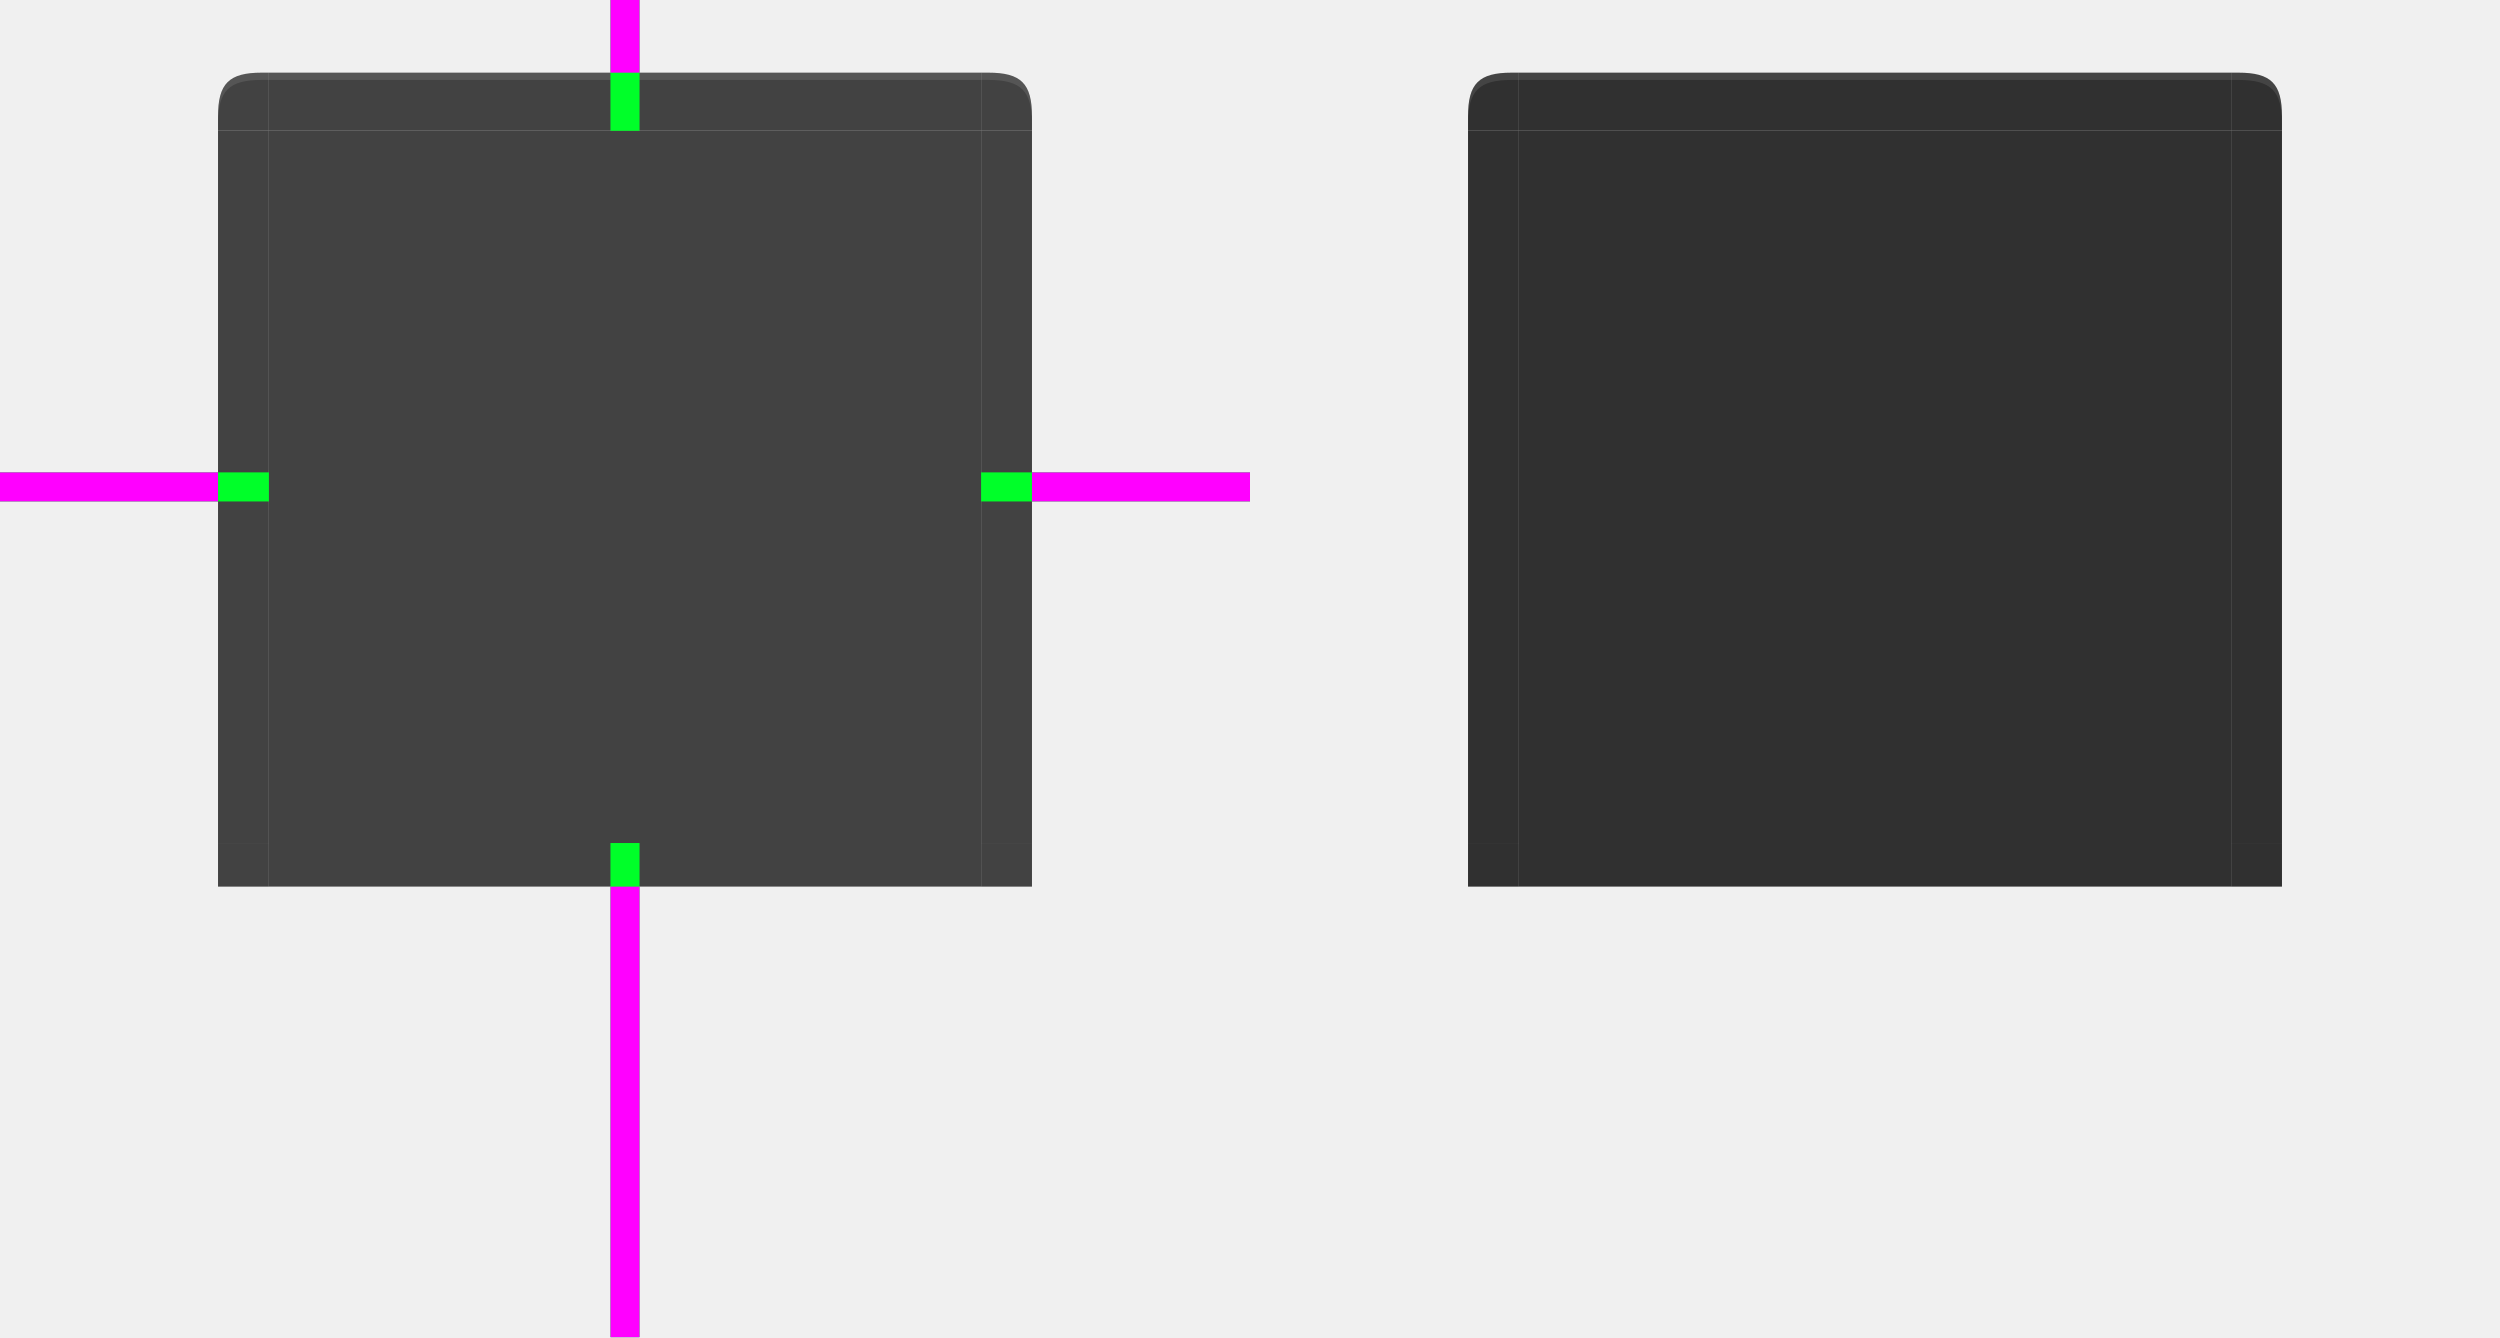
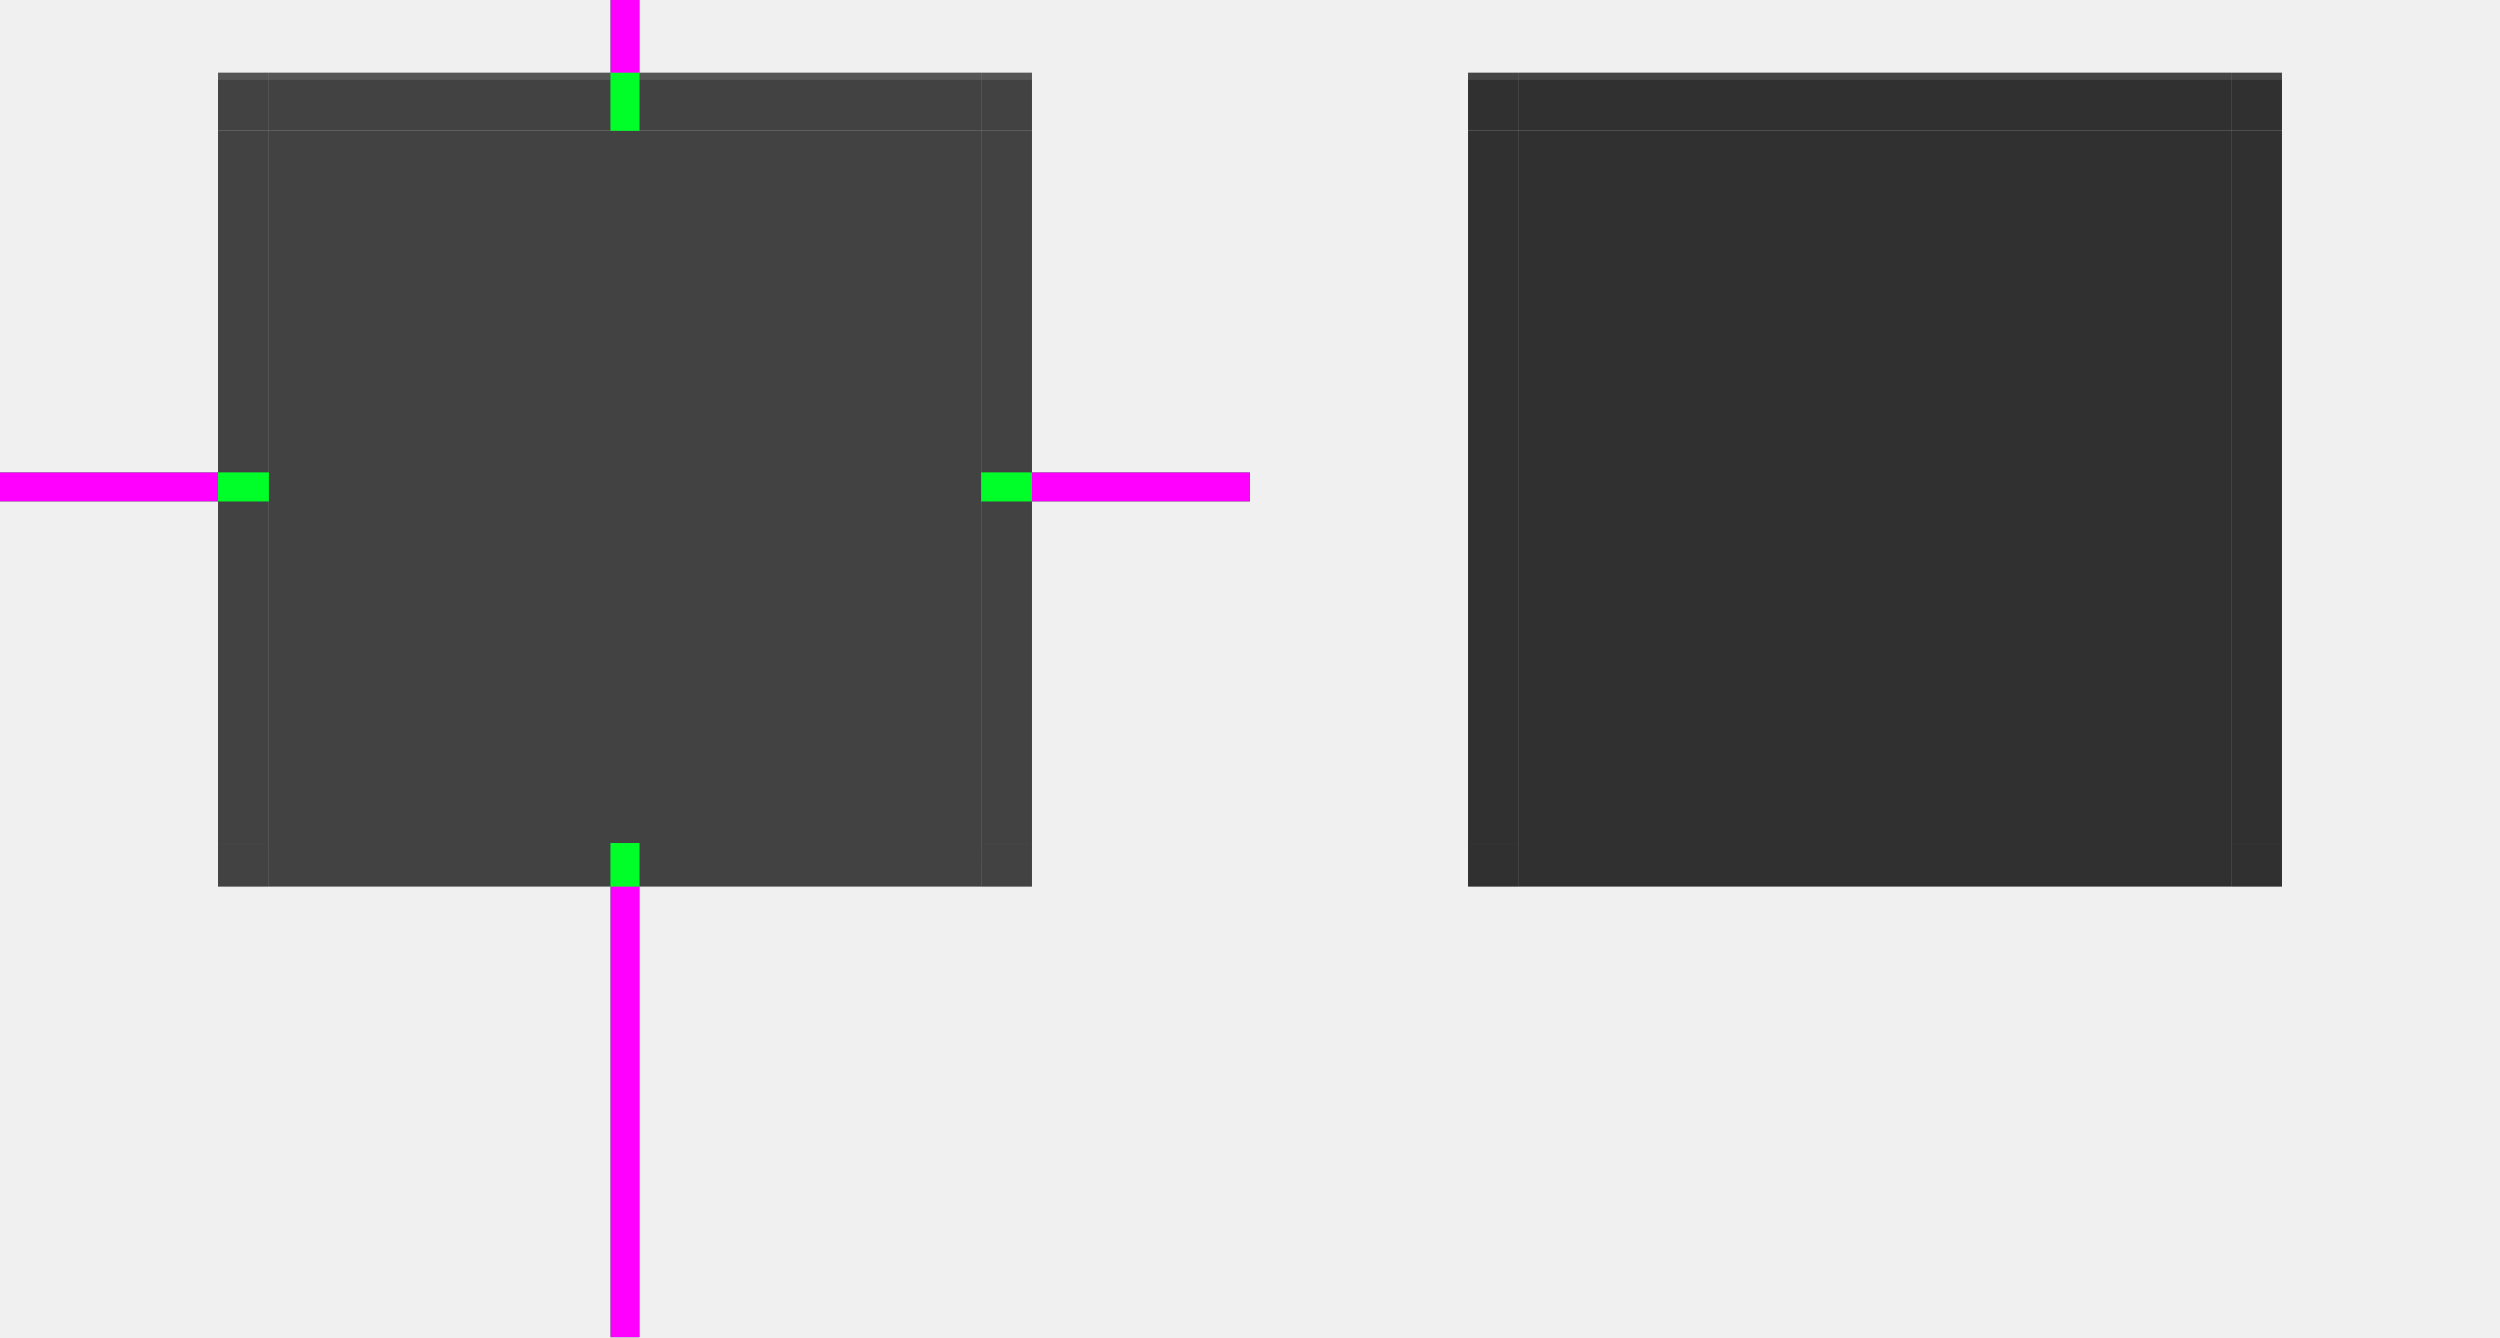
<svg xmlns="http://www.w3.org/2000/svg" xmlns:xlink="http://www.w3.org/1999/xlink" width="344" height="184" version="1.1" id="svg57">
  <defs id="defs4200">
    <linearGradient id="linearGradient76">
      <stop style="stop-color:#000000;stop-opacity:0;" offset="0" id="stop70" />
      <stop style="stop-color:#000000;stop-opacity:0.102" offset=".609" id="stop71" />
      <stop style="stop-color:#000000;stop-opacity:0.075" offset=".672" id="stop72" />
      <stop style="stop-color:#000000;stop-opacity:0.047" offset=".752" id="stop73" />
      <stop style="stop-color:#000000;stop-opacity:0.027" offset=".793" id="stop74" />
      <stop style="stop-color:#000000;stop-opacity:0.02" offset=".862" id="stop75" />
      <stop style="stop-color:#000000;stop-opacity:0" offset="1" id="stop76" />
    </linearGradient>
    <linearGradient id="linearGradient69">
      <stop style="stop-color:#000000;stop-opacity:0.214;" offset="0" id="stop57" />
      <stop style="stop-color:#000000;stop-opacity:0.235" offset=".206" id="stop58" />
      <stop style="stop-color:#000000;stop-opacity:0.204" offset=".239" id="stop59" />
      <stop style="stop-color:#000000;stop-opacity:0.165" offset=".283" id="stop60" />
      <stop style="stop-color:#000000;stop-opacity:0.137" offset=".33" id="stop61" />
      <stop style="stop-color:#000000;stop-opacity:0.106" offset=".378" id="stop62" />
      <stop style="stop-color:#000000;stop-opacity:0.086" offset=".434" id="stop63" />
      <stop style="stop-color:#000000;stop-opacity:0.071" offset=".465" id="stop64" />
      <stop style="stop-color:#000000;stop-opacity:0.055" offset=".516" id="stop65" />
      <stop style="stop-color:#000000;stop-opacity:0.039" offset=".555" id="stop66" />
      <stop style="stop-color:#000000;stop-opacity:0.012" offset=".651" id="stop67" />
      <stop style="stop-color:#000000;stop-opacity:0.004" offset=".789" id="stop68" />
      <stop style="stop-color:#000000;stop-opacity:0" offset="1" id="stop69" />
    </linearGradient>
    <linearGradient id="linearGradient958">
      <stop style="stop-color:#000000;stop-opacity:0.341" offset="0" id="stop1" />
      <stop style="stop-color:#000000;stop-opacity:0.235" offset=".206" id="stop2" />
      <stop style="stop-color:#000000;stop-opacity:0.204" offset=".239" id="stop3" />
      <stop style="stop-color:#000000;stop-opacity:0.165" offset=".283" id="stop4" />
      <stop style="stop-color:#000000;stop-opacity:0.137" offset=".33" id="stop5" />
      <stop style="stop-color:#000000;stop-opacity:0.106" offset=".378" id="stop6" />
      <stop style="stop-color:#000000;stop-opacity:0.086" offset=".434" id="stop7" />
      <stop style="stop-color:#000000;stop-opacity:0.071" offset=".465" id="stop8" />
      <stop style="stop-color:#000000;stop-opacity:0.055" offset=".516" id="stop9" />
      <stop style="stop-color:#000000;stop-opacity:0.039" offset=".555" id="stop10" />
      <stop style="stop-color:#000000;stop-opacity:0.012" offset=".651" id="stop11" />
      <stop style="stop-color:#000000;stop-opacity:0.004" offset=".789" id="stop12" />
      <stop style="stop-color:#000000;stop-opacity:0" offset="1" id="stop13" />
    </linearGradient>
    <linearGradient id="linearGradient1245">
      <stop style="stop-color:#000000;stop-opacity:0.555" offset="0" id="stop14" />
      <stop style="stop-color:#000000;stop-opacity:0.102" offset=".609" id="stop15" />
      <stop style="stop-color:#000000;stop-opacity:0.075" offset=".672" id="stop16" />
      <stop style="stop-color:#000000;stop-opacity:0.047" offset=".752" id="stop17" />
      <stop style="stop-color:#000000;stop-opacity:0.027" offset=".793" id="stop18" />
      <stop style="stop-color:#000000;stop-opacity:0.02" offset=".862" id="stop19" />
      <stop style="stop-color:#000000;stop-opacity:0" offset="1" id="stop20" />
    </linearGradient>
    <linearGradient id="linearGradient1054" x1="101" x2="101" y1="956.007" y2="971.362" gradientTransform="matrix(1,0,0,4.428568,0,-3282.381)" gradientUnits="userSpaceOnUse" xlink:href="#linearGradient958" />
    <radialGradient id="radialGradient1070" cx="103.338" cy="948.845" r="12.5" fx="103.338" fy="948.845" gradientTransform="matrix(-2.959999,0,3.7808838e-7,-5.439997,398.8789,6113.078)" gradientUnits="userSpaceOnUse" xlink:href="#linearGradient958" />
    <radialGradient id="radialGradient1094" cx="105.464" cy="853.005" r="12.5" fx="105.464" fy="853.005" gradientTransform="matrix(-4.7551701e-6,-1.440001,2.960015,9.6342857e-8,-2431.907,995.2314)" gradientUnits="userSpaceOnUse" xlink:href="#linearGradient958" />
    <linearGradient id="linearGradient944" x1="148.001" x2="148" y1="851.362" y2="815.362" gradientTransform="matrix(1,0,0,0.5,6.1e-4,417.6817)" gradientUnits="userSpaceOnUse" xlink:href="#linearGradient958" />
    <linearGradient id="linearGradient998" x1="96.267" x2="42" y1="951.362" y2="951.363" gradientTransform="matrix(0.6818182,0,0,1,27.36364,0)" gradientUnits="userSpaceOnUse" xlink:href="#linearGradient958" />
    <linearGradient id="linearGradient1096" x1="96.267" x2="42" y1="951.362" y2="951.363" gradientTransform="matrix(0.6818182,0,0,1,27.36303,0)" gradientUnits="userSpaceOnUse" xlink:href="#linearGradient958" />
    <radialGradient id="radialGradient1098" cx="103.338" cy="948.845" r="12.5" fx="103.338" fy="948.845" gradientTransform="matrix(-2.959999,0,3.7808836e-7,-5.439997,398.8789,6113.078)" gradientUnits="userSpaceOnUse" xlink:href="#linearGradient958" />
    <radialGradient id="radialGradient1100" cx="105.464" cy="853.005" r="12.5" fx="105.464" fy="853.005" gradientTransform="matrix(-4.7551699e-6,-1.440001,2.960015,9.6342857e-8,-2431.907,995.2314)" gradientUnits="userSpaceOnUse" xlink:href="#linearGradient69" />
    <linearGradient id="linearGradient1180" x1="93" x2="80" y1="951.362" y2="951.363" gradientUnits="userSpaceOnUse" xlink:href="#linearGradient1245" />
    <linearGradient id="linearGradient1182" x1="148.001" x2="148.001" y1="851.362" y2="831.362" gradientTransform="matrix(1,0,0,0.5,6.1e-4,417.6817)" gradientUnits="userSpaceOnUse" xlink:href="#linearGradient76" />
    <radialGradient id="radialGradient1186" cx="103.338" cy="948.845" r="12.5" fx="103.338" fy="948.845" gradientTransform="matrix(-1.039999,7.9447226e-5,-9.7779978e-5,-1.280078,200.5637,2165.95)" gradientUnits="userSpaceOnUse" xlink:href="#linearGradient1245" />
    <radialGradient id="radialGradient1188" cx="105.464" cy="853.005" r="12.5" fx="105.464" fy="853.005" gradientTransform="matrix(0,-0.8000005,1.039999,6.7382914e-7,-794.1242,927.7337)" gradientUnits="userSpaceOnUse" xlink:href="#linearGradient1245" />
    <linearGradient id="linearGradient1247" x1="101" x2="101" y1="951.362" y2="967.363" gradientUnits="userSpaceOnUse" xlink:href="#linearGradient1245" />
    <linearGradient id="linearGradient1281" x1="93" x2="80" y1="951.362" y2="951.363" gradientUnits="userSpaceOnUse" xlink:href="#linearGradient1245" />
    <radialGradient id="radialGradient1283" cx="103.338" cy="948.845" r="12.5" fx="103.338" fy="948.845" gradientTransform="matrix(-1.039999,7.9447226e-5,-9.7779978e-5,-1.280078,200.5637,2165.95)" gradientUnits="userSpaceOnUse" xlink:href="#linearGradient1245" />
    <radialGradient id="radialGradient1285" cx="105.464" cy="853.005" r="12.5" fx="105.464" fy="853.005" gradientTransform="matrix(0,-0.8000005,1.039999,6.7382914e-7,-794.1242,927.7337)" gradientUnits="userSpaceOnUse" xlink:href="#linearGradient1245" />
  </defs>
  <g id="decoration-right" transform="matrix(-1,0,0,1,227.9994,-835.3628)">
    <path style="fill:#000000;fill-opacity:0" d="m 55.999,853.363 v 98 h 30 v -98 z" id="path20" />
    <path style="fill:#424242" d="m 92.999,951.362 v -97.999 h -7 v 98 z" id="path21" />
  </g>
  <g id="decoration-bottomright" transform="matrix(-1,0,0,1,228,-835.3634)">
    <path style="fill:#000000;fill-opacity:0" d="M 93,1019.363 H 56 v -68 h 37 z" id="path22" />
    <path style="fill:#424242" d="m 93,957.363 h -7 v -6 h 7 z" id="path23" />
  </g>
  <g id="decoration-topright" transform="matrix(-1,0,0,1,228,-825.3628)">
+     <rect style="opacity:1;fill:#424242;fill-opacity:1;stroke-width:0.378;stroke-linecap:round;stroke-linejoin:round" id="rect5" width="7" height="8" x="-93" y="835.363" transform="scale(-1,1)" />
    <path style="fill:#000000;fill-opacity:0" d="M 93,825.363 H 56 v 18 h 37 z" id="path24" />
-     <path style="fill:#424242" d="m 93,835.362 h -1 c -4.5,0 -6,1.5 -6,6 v 2 h 7 z" id="path25" />
-     <path style="opacity:0.1;fill:#ffffff" transform="translate(0,752.3622)" d="m 92,83 c -4.5,0 -6,1.5 -6,6 v 1 c 0,-4.5 1.5,-6 6,-6 h 1 v -1 z" id="path26" />
+     <rect style="opacity:0.1;fill:#ffffff;fill-opacity:1;stroke-width:0.378;stroke-linecap:round;stroke-linejoin:round" id="rect6" width="7" height="0.999" x="-93" y="835.363" transform="scale(-1,1)" />
  </g>
  <path id="decoration-center" style="fill:#424242" d="m 37,18 v 98 h 98 v -98 z" />
  <g id="decoration-left" transform="translate(-56,-835.3628)">
    <path style="fill:#000000;fill-opacity:0" d="m 56,853.363 v 98 h 30 v -98 z" id="path27" />
    <path style="fill:#424242" d="m 93,951.362 v -97.999 h -7 v 98 z" id="path28" />
  </g>
  <g id="decoration-top" transform="translate(-64.00061,-825.3628)">
    <path style="fill:#424242" d="m 101.001,843.363 h 97.999 v -8 h -98 z" id="path29" />
    <path style="fill:#000000;fill-opacity:0" d="m 199.001,825.363 h -98 v 10 h 98 z" id="path30" />
    <path style="opacity:0.1;fill:#ffffff" d="m 101.001,835.363 v 1 h 98 v -1 z" id="path31" />
  </g>
  <g id="decoration-bottom" transform="translate(-64,-835.3628)">
    <path style="fill:#000000;fill-opacity:0" d="m 101,1019.363 h 98 v -62 h -98 z" id="path32" />
    <path style="fill:#424242" d="M 198.999,951.363 H 101 v 6 h 98 z" id="path33" />
  </g>
  <g id="decoration-bottomleft" transform="translate(-56,-835.3634)">
    <path style="fill:#000000;fill-opacity:0" d="M 93,1019.363 H 56 v -68 h 37 z" id="path34" />
    <path style="fill:#424242" d="m 93,957.363 h -7 v -6 h 7 z" id="path35" />
  </g>
  <g id="decoration-topleft" transform="translate(-56,-825.3628)">
+     <rect style="opacity:1;fill:#424242;fill-opacity:1;stroke-width:0.378;stroke-linecap:round;stroke-linejoin:round" id="rect7" width="7" height="7.999" x="86" y="835.363" />
    <path style="fill:#000000;fill-opacity:0" d="m 93.001,825.363 h -37 v 18 h 37 z" id="path36" />
-     <path style="fill:#424242" d="m 93,835.362 h -1 c -4.5,0 -6,1.5 -6,6 v 2 h 7 z" id="path37" />
-     <path style="opacity:0.1;fill:#ffffff" transform="translate(0,752.3622)" d="m 92,83 c -4.5,0 -6,1.5 -6,6 v 1 c 0,-4.5 1.5,-6 6,-6 h 1 v -1 z" id="path38" />
+     <rect style="opacity:0.1;fill:#ffffff;fill-opacity:1;stroke-width:0.378;stroke-linecap:round;stroke-linejoin:round" id="rect8" width="7" height="0.999" x="86" y="835.363" />
  </g>
  <rect id="hint-top-margin" style="fill:#00ff29" width="4" height="18" x="84" y="0" />
  <rect id="shadow-hint-top-margin" style="fill:#ff00ff" width="4" height="10" x="84" y="0" />
  <rect id="hint-bottom-margin" style="fill:#00ff29" width="4" height="68" x="84" y="116" />
  <rect id="shadow-hint-bottom-margin" style="fill:#ff00ff" width="4" height="62" x="84" y="122" />
  <rect id="hint-right-margin" style="fill:#00ff29" width="4" height="37" x="65" y="-172" transform="rotate(90)" />
  <rect id="shadow-hint-right-margin" style="fill:#ff00ff" width="30" height="4" x="142" y="65" />
  <rect id="hint-left-margin" style="fill:#00ff29" width="4" height="37" x="65" y="-37" transform="rotate(90)" />
  <rect id="shadow-hint-left-margin" style="fill:#ff00ff" width="30" height="4" x="0" y="65" />
  <path id="decoration-inactive-center" style="fill:#303030" d="m 209,18 v 98 h 98 v -98 z" />
  <g id="decoration-inactive-left" transform="translate(116,-835.3628)">
    <path style="fill:#000000;fill-opacity:0" d="m 56,853.363 v 98 h 30 v -98 z" id="path39" />
    <path style="fill:#303030" d="m 93,951.362 v -97.999 h -7 v 98 z" id="path40" />
  </g>
  <g id="decoration-inactive-top" transform="translate(107.9994,-825.3628)">
    <path style="fill:#303030" d="m 101.001,843.363 h 97.999 v -8 h -98 z" id="path41" />
    <path style="fill:#000000;fill-opacity:0" d="m 199.001,825.363 h -98 v 10 h 98 z" id="path42" />
    <path style="opacity:0.1;fill:#ffffff" d="m 101.001,835.363 v 1 h 98 v -1 z" id="path43" />
  </g>
  <g id="decoration-inactive-bottom" transform="translate(108,-835.3628)">
    <path style="fill:#000000;fill-opacity:0" d="m 101,1019.363 h 98 v -62 h -98 z" id="path44" />
    <path style="fill:#303030" d="M 198.999,951.363 H 101 v 6 h 98 z" id="path45" />
  </g>
  <g id="decoration-inactive-bottomleft" transform="translate(116,-835.3634)">
    <path style="fill:#000000;fill-opacity:0" d="M 93,1019.363 H 56 v -68 h 37 z" id="path46" />
    <path style="fill:#303030" d="m 93,957.363 h -7 v -6 h 7 z" id="path47" />
  </g>
  <g id="decoration-inactive-topleft" transform="translate(116,-825.3628)">
+     <rect style="opacity:1;fill:#303030;fill-opacity:1;stroke-width:0.378;stroke-linecap:round;stroke-linejoin:round" id="rect1" width="7" height="7.999" x="86" y="835.363" />
    <path style="fill:#000000;fill-opacity:0" d="M 93,825.363 H 56 v 18 h 37 z" id="path48" />
-     <path style="fill:#303030" d="m 93,835.362 h -1 c -4.5,0 -6,1.5 -6,6 v 2 h 7 z" id="path49" />
-     <path style="opacity:0.1;fill:#ffffff" transform="translate(0,752.3622)" d="m 92,83 c -4.5,0 -6,1.5 -6,6 v 1 c 0,-4.5 1.5,-6 6,-6 h 1 v -1 z" id="path50" />
+     <rect style="opacity:0.1;fill:#ffffff;fill-opacity:1;stroke-width:0.378;stroke-linecap:round;stroke-linejoin:round" id="rect2" width="7" height="1" x="86" y="835.363" />
  </g>
  <g id="decoration-inactive-right" transform="matrix(-1,0,0,1,400,-835.3628)">
    <path style="fill:#000000;fill-opacity:0" d="m 56,853.363 v 98 h 30 v -98 z" id="path51" />
    <path style="fill:#303030" d="m 93,951.362 v -97.999 h -7 v 98 z" id="path52" />
  </g>
  <g id="decoration-inactive-bottomright" transform="matrix(-1,0,0,1,400,-835.3634)">
    <path style="fill:#000000;fill-opacity:0" d="M 93,1019.363 H 56 v -68 h 37 z" id="path53" />
    <path style="fill:#303030" d="m 93,957.363 h -7 v -6 h 7 z" id="path54" />
  </g>
  <g id="decoration-inactive-topright" transform="matrix(-1,0,0,1,400,-825.3628)">
+     <rect style="opacity:1;fill:#303030;fill-opacity:1;stroke-width:0.378;stroke-linecap:round;stroke-linejoin:round" id="rect3" width="7" height="7.999" x="-93" y="835.363" transform="scale(-1,1)" />
    <path style="fill:#000000;fill-opacity:0" d="M 93,825.363 H 56 v 18 h 37 z" id="path55" />
-     <path style="fill:#303030" d="m 93,835.362 h -1 c -4.5,0 -6,1.5 -6,6 v 2 h 7 z" id="path56" />
-     <path style="opacity:0.1;fill:#ffffff" transform="translate(0,752.3622)" d="m 92,83 c -4.5,0 -6,1.5 -6,6 v 1 c 0,-4.5 1.5,-6 6,-6 h 1 v -1 z" id="path57" />
+     <rect style="opacity:0.1;fill:#ffffff;fill-opacity:1;stroke-width:0.378;stroke-linecap:round;stroke-linejoin:round" id="rect4" width="7" height="1" x="-93" y="835.363" transform="scale(-1,1)" />
  </g>
  <rect id="hint-stretch-borders" style="fill:#ff0000" width="4" height="4" x="0" y="-4" />
</svg>
